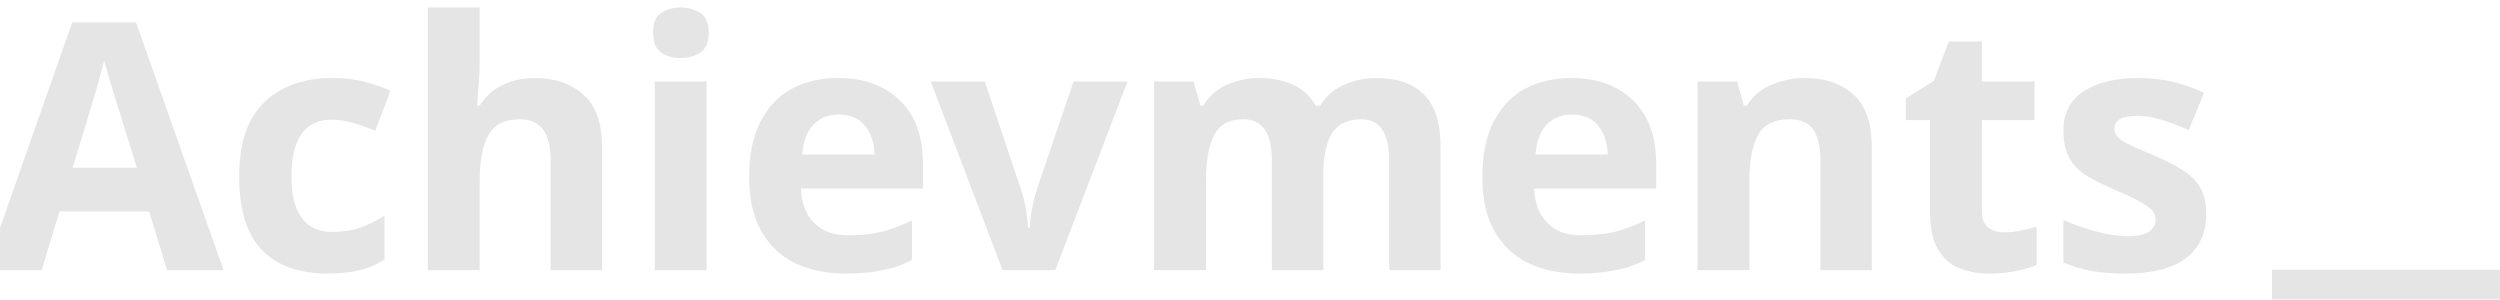
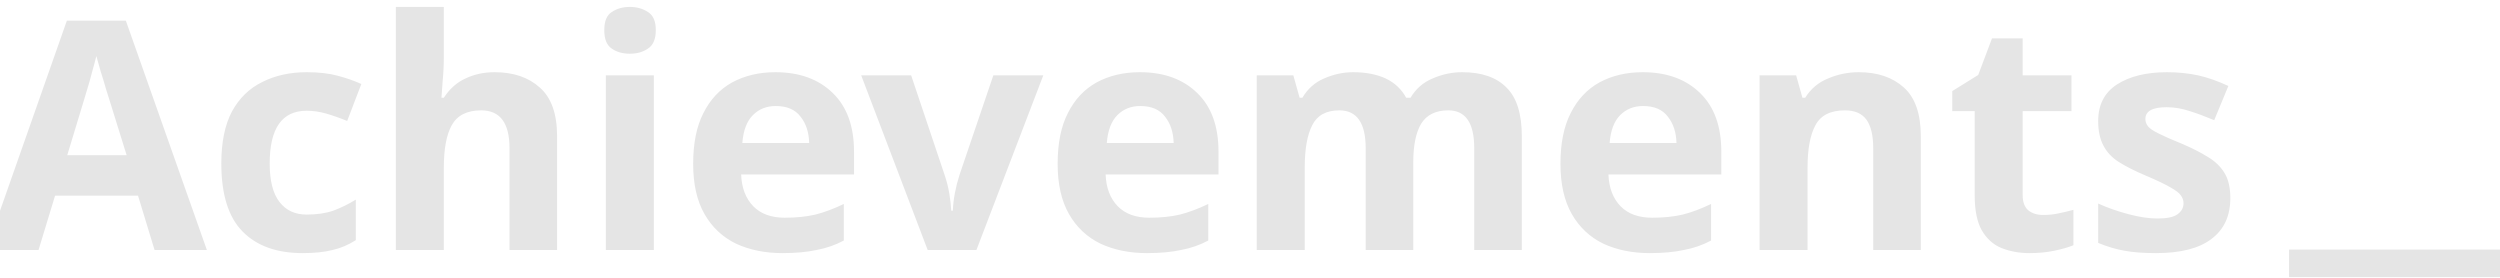
- <svg xmlns="http://www.w3.org/2000/svg" width="91.902mm" height="11.009mm" viewBox="0 0 91.902 11.009" version="1.1" id="svg1">
+ <svg xmlns="http://www.w3.org/2000/svg" width="99.323mm" height="11.009mm" viewBox="0 0 99.323 11.009" version="1.1" id="svg1">
  <defs id="defs1" />
  <g id="layer1" transform="translate(-38.44548,-57.8502)">
    <text xml:space="preserve" style="font-weight:100;font-size:12.7px;line-height:normal;font-family:'JetBrainsMono Nerd Font';text-decoration-color:#000000;white-space:pre;fill:#e5e5e5;fill-opacity:1;stroke:none" x="37.899" y="67.782" id="text1">
-       <tspan id="tspan1" style="font-style:normal;font-variant:normal;font-weight:600;font-stretch:normal;font-size:12.7px;font-family:'JetBrainsMono Nerd Font';fill:#e5e5e5;fill-opacity:1;stroke:none" x="37.899" y="67.782">Achievments</tspan>
+       <tspan id="tspan1" style="font-style:normal;font-variant:normal;font-weight:600;font-stretch:normal;font-size:12.7px;font-family:'JetBrainsMono Nerd Font';fill:#e5e5e5;fill-opacity:1;stroke:none" x="37.899" y="67.782">Achievements</tspan>
    </text>
-     <rect style="fill:#e5e5e5;fill-opacity:1;stroke:none" id="rect1" width="8.382" height="1.093" x="121.966" y="67.766" />
+     <rect style="fill:#e5e5e5;fill-opacity:1;stroke:none" id="rect1" width="8.382" height="1.093" x="129.387" y="67.766" />
  </g>
</svg>
